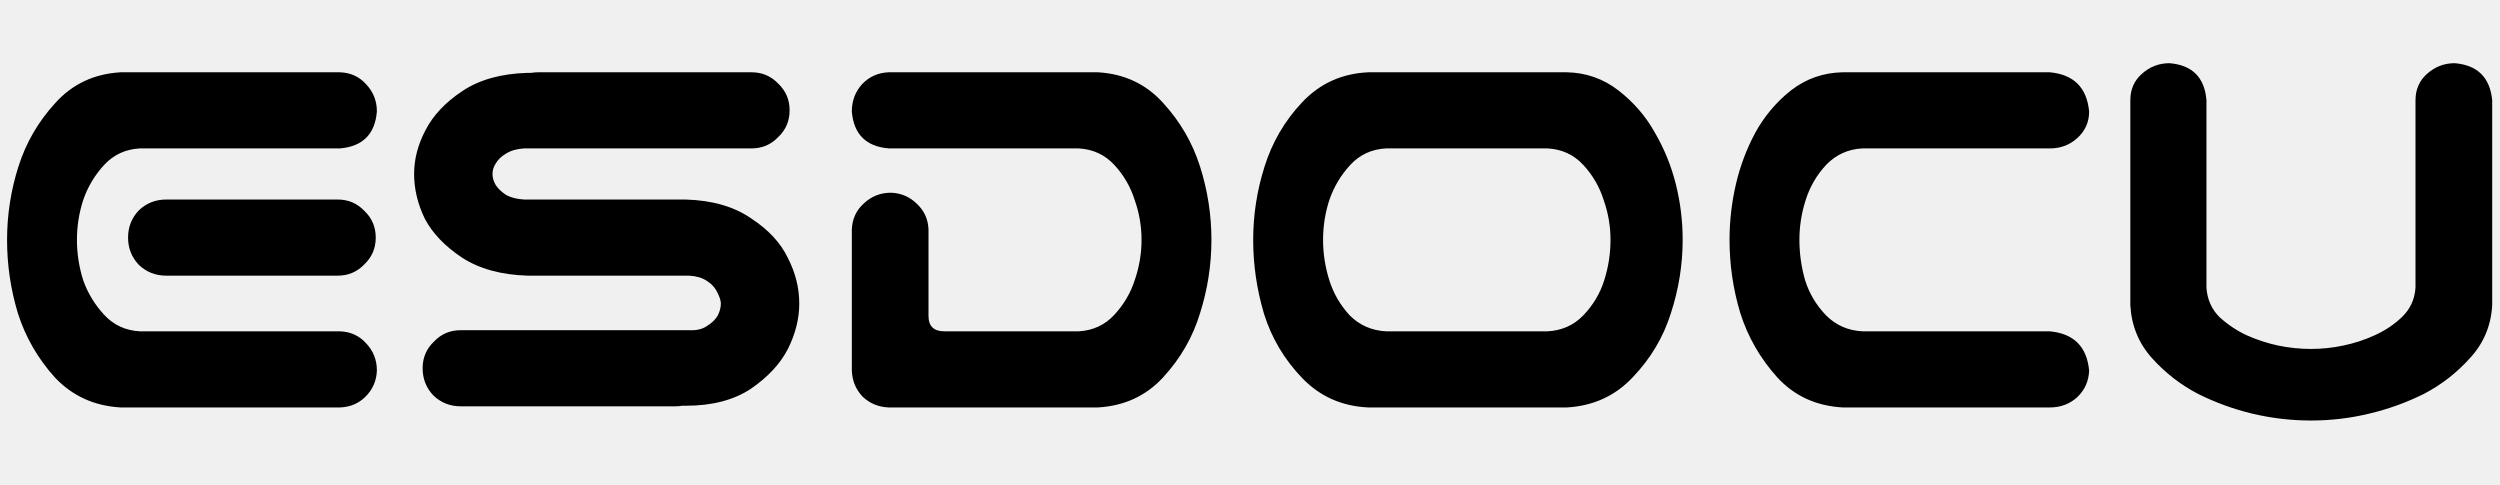
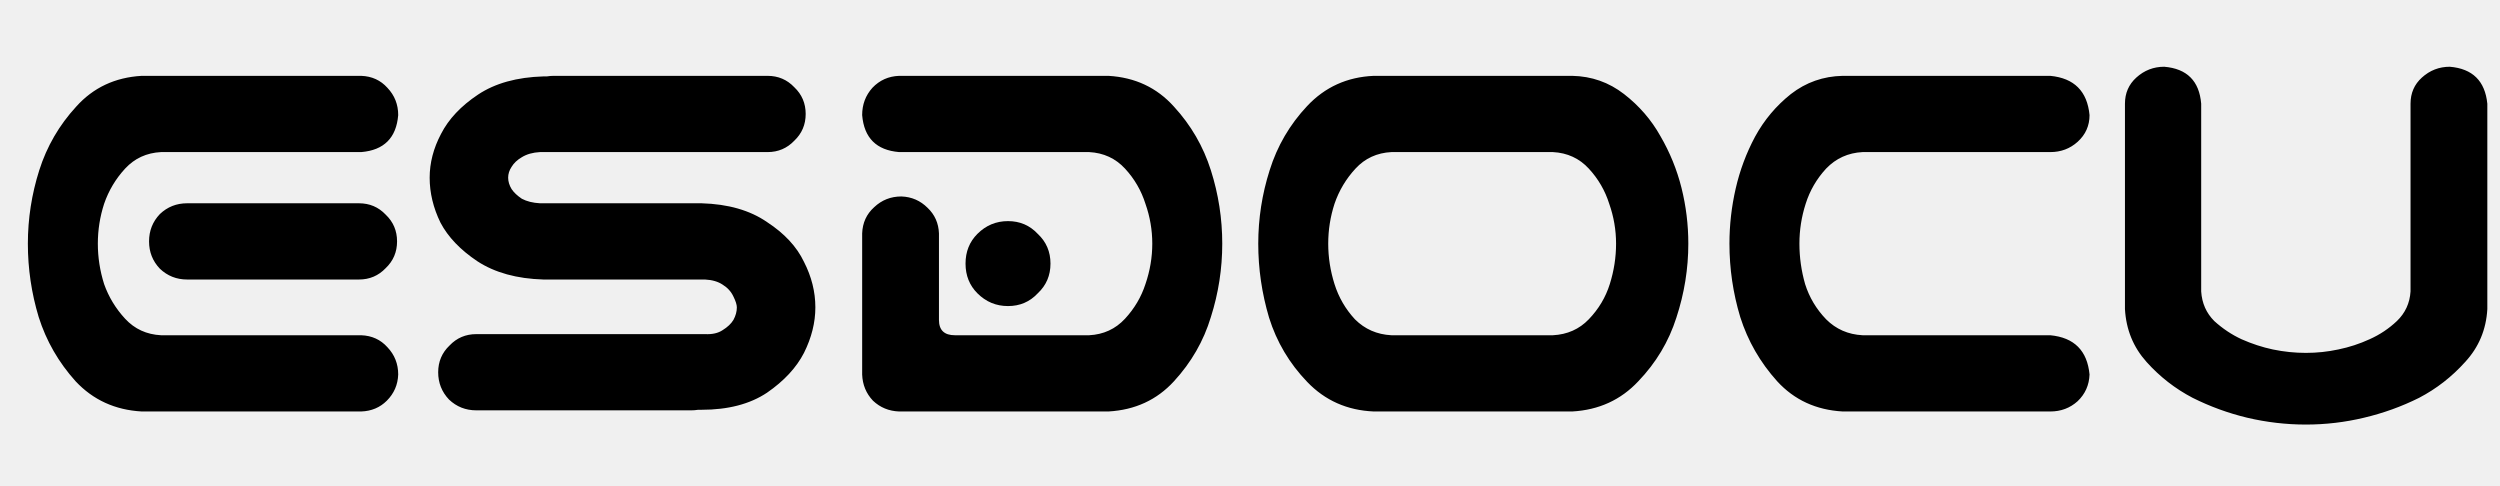
- <svg xmlns="http://www.w3.org/2000/svg" height="20" viewBox="0 0 361 70" fill="none">
-   <g clipPath="url(#clip0_543_351)">
-     <path fill="currentColor" d="M17.426 10.438H21.199H49.09C50.621 10.492 51.879 11.066 52.863 12.16C53.902 13.254 54.422 14.566 54.422 16.098C54.148 19.379 52.371 21.156 49.09 21.43H20.215C18.137 21.539 16.414 22.332 15.047 23.809C13.68 25.285 12.668 26.98 12.012 28.895C11.41 30.754 11.109 32.668 11.109 34.637C11.109 36.605 11.41 38.547 12.012 40.461C12.668 42.32 13.68 43.988 15.047 45.465C16.414 46.941 18.137 47.734 20.215 47.844H49.09C50.621 47.898 51.879 48.473 52.863 49.566C53.902 50.66 54.422 51.973 54.422 53.504C54.367 54.98 53.82 56.238 52.781 57.277C51.797 58.262 50.566 58.781 49.09 58.836H18.984H17.426C13.598 58.617 10.426 57.168 7.91 54.488C5.449 51.754 3.672 48.664 2.578 45.219C1.539 41.773 1.02 38.246 1.02 34.637C1.02 31.027 1.566 27.5 2.66 24.055C3.754 20.609 5.531 17.547 7.992 14.867C10.453 12.133 13.598 10.656 17.426 10.438ZM54.258 34.309C54.258 35.84 53.711 37.125 52.617 38.164C51.578 39.258 50.293 39.805 48.762 39.805H23.988C22.457 39.805 21.145 39.285 20.051 38.246C19.012 37.152 18.492 35.84 18.492 34.309C18.492 32.777 19.012 31.465 20.051 30.371C21.145 29.332 22.457 28.812 23.988 28.812H48.762C50.293 28.812 51.578 29.359 52.617 30.453C53.711 31.492 54.258 32.777 54.258 34.309ZM114.019 15.934C114.019 17.465 113.472 18.75 112.379 19.789C111.34 20.883 110.054 21.43 108.523 21.43H75.711C74.672 21.484 73.797 21.73 73.086 22.168C72.429 22.551 71.937 23.016 71.609 23.562C71.281 24.055 71.117 24.574 71.117 25.121C71.117 25.668 71.281 26.215 71.609 26.762C71.937 27.254 72.429 27.719 73.086 28.156C73.797 28.539 74.672 28.758 75.711 28.812H99.007C102.836 28.922 105.98 29.824 108.441 31.52C110.957 33.16 112.734 35.074 113.773 37.262C114.867 39.395 115.414 41.582 115.414 43.824C115.414 46.012 114.867 48.199 113.773 50.387C112.679 52.52 110.902 54.434 108.441 56.129C105.98 57.77 102.836 58.59 99.007 58.59H98.515C98.187 58.645 97.859 58.672 97.531 58.672H66.523C64.992 58.672 63.679 58.152 62.586 57.113C61.547 56.02 61.027 54.707 61.027 53.176C61.027 51.645 61.574 50.359 62.668 49.32C63.707 48.227 64.992 47.68 66.523 47.68H99.5C100.539 47.734 101.386 47.543 102.043 47.105C102.754 46.668 103.273 46.176 103.601 45.629C103.929 45.027 104.093 44.426 104.093 43.824C104.093 43.441 103.929 42.922 103.601 42.266C103.273 41.555 102.754 40.98 102.043 40.543C101.386 40.105 100.539 39.859 99.5 39.805H76.203C72.375 39.695 69.203 38.82 66.687 37.18C64.226 35.539 62.449 33.68 61.355 31.602C60.316 29.469 59.797 27.309 59.797 25.121C59.797 22.988 60.343 20.883 61.437 18.805C62.531 16.672 64.308 14.785 66.769 13.145C69.23 11.504 72.375 10.629 76.203 10.52H76.695C77.023 10.465 77.351 10.438 77.679 10.438H108.523C110.054 10.438 111.34 10.984 112.379 12.078C113.472 13.117 114.019 14.402 114.019 15.934ZM158.523 10.438C162.351 10.656 165.495 12.133 167.956 14.867C170.417 17.547 172.195 20.609 173.288 24.055C174.382 27.5 174.929 31.027 174.929 34.637C174.929 38.246 174.382 41.773 173.288 45.219C172.249 48.664 170.472 51.754 167.956 54.488C165.495 57.168 162.351 58.617 158.523 58.836H128.335C126.859 58.781 125.601 58.262 124.562 57.277C123.577 56.238 123.058 54.98 123.003 53.504V33.16C123.058 31.629 123.632 30.371 124.726 29.387C125.82 28.348 127.132 27.828 128.663 27.828C130.14 27.883 131.398 28.43 132.437 29.469C133.476 30.453 134.023 31.684 134.077 33.16V45.629C134.077 47.105 134.843 47.844 136.374 47.844H155.734C157.812 47.734 159.535 46.941 160.902 45.465C162.269 43.988 163.253 42.32 163.855 40.461C164.511 38.547 164.839 36.605 164.839 34.637C164.839 32.668 164.511 30.754 163.855 28.895C163.253 26.98 162.269 25.285 160.902 23.809C159.535 22.332 157.812 21.539 155.734 21.43H128.335C125.054 21.156 123.277 19.379 123.003 16.098C123.003 14.566 123.495 13.254 124.48 12.16C125.519 11.066 126.804 10.492 128.335 10.438H158.523ZM226.241 10.438C229.03 10.492 231.519 11.367 233.706 13.062C235.894 14.758 237.644 16.781 238.956 19.133C240.323 21.484 241.335 23.973 241.991 26.598C242.648 29.223 242.976 31.902 242.976 34.637C242.976 38.246 242.401 41.801 241.253 45.301C240.159 48.746 238.327 51.809 235.757 54.488C233.241 57.168 230.069 58.617 226.241 58.836H197.612C193.784 58.672 190.585 57.25 188.015 54.57C185.444 51.891 183.612 48.801 182.519 45.301C181.48 41.801 180.96 38.246 180.96 34.637C180.96 31.027 181.507 27.5 182.601 24.055C183.694 20.555 185.499 17.465 188.015 14.785C190.585 12.051 193.784 10.602 197.612 10.438H199.171H224.683H226.241ZM223.452 47.844C225.53 47.734 227.253 46.969 228.62 45.547C230.042 44.07 231.054 42.375 231.655 40.461C232.257 38.547 232.558 36.605 232.558 34.637C232.558 32.668 232.23 30.754 231.573 28.895C230.972 26.98 229.987 25.285 228.62 23.809C227.253 22.332 225.53 21.539 223.452 21.43H200.155C198.077 21.539 196.355 22.332 194.987 23.809C193.62 25.285 192.608 26.98 191.952 28.895C191.351 30.754 191.05 32.668 191.05 34.637C191.05 36.605 191.351 38.547 191.952 40.461C192.554 42.375 193.538 44.07 194.905 45.547C196.327 46.969 198.077 47.734 200.155 47.844H223.452ZM268.94 21.43C266.862 21.539 265.112 22.332 263.69 23.809C262.323 25.285 261.339 26.98 260.737 28.895C260.135 30.754 259.835 32.668 259.835 34.637C259.835 36.605 260.108 38.547 260.655 40.461C261.257 42.375 262.268 44.07 263.69 45.547C265.112 46.969 266.862 47.734 268.94 47.844H296.01C299.456 48.172 301.342 50.059 301.671 53.504C301.616 55.035 301.042 56.32 299.948 57.359C298.854 58.344 297.542 58.836 296.01 58.836H269.842H266.069C262.241 58.617 259.096 57.168 256.635 54.488C254.175 51.754 252.397 48.664 251.303 45.219C250.264 41.773 249.745 38.246 249.745 34.637C249.745 31.957 250.046 29.305 250.647 26.68C251.249 24.055 252.178 21.566 253.436 19.215C254.749 16.809 256.471 14.758 258.604 13.062C260.792 11.367 263.28 10.492 266.069 10.438H267.628H296.01C299.456 10.766 301.342 12.652 301.671 16.098C301.671 17.629 301.096 18.914 299.948 19.953C298.854 20.938 297.542 21.43 296.01 21.43H268.94ZM333.705 60.723C330.862 60.723 328.045 60.395 325.256 59.738C322.522 59.082 319.897 58.125 317.381 56.867C314.866 55.555 312.651 53.832 310.737 51.699C308.823 49.566 307.784 47.023 307.62 44.07V40.625V14.457C307.62 12.926 308.166 11.668 309.26 10.684C310.409 9.645 311.748 9.125 313.28 9.125C316.561 9.398 318.338 11.176 318.612 14.457V41.527C318.721 43.223 319.35 44.645 320.498 45.793C321.702 46.887 323.014 47.762 324.436 48.418C325.913 49.074 327.416 49.566 328.948 49.895C330.534 50.223 332.12 50.387 333.705 50.387C335.291 50.387 336.85 50.223 338.381 49.895C339.967 49.566 341.471 49.074 342.893 48.418C344.37 47.762 345.682 46.887 346.83 45.793C348.034 44.645 348.69 43.223 348.799 41.527V14.457C348.799 12.926 349.346 11.668 350.44 10.684C351.588 9.645 352.928 9.125 354.459 9.125C357.741 9.398 359.545 11.176 359.873 14.457V40.625V44.07C359.709 47.023 358.643 49.566 356.674 51.699C354.76 53.832 352.545 55.555 350.03 56.867C347.514 58.125 344.862 59.082 342.073 59.738C339.338 60.395 336.549 60.723 333.705 60.723Z" />
+ <svg xmlns="http://www.w3.org/2000/svg" width="103" height="20" viewBox="0 0 103 20" fill="none">
+   <g clip-path="url(#clip0_571_345)">
+     <path d="M5.836 3.125H6.914H14.883C15.32 3.141 15.68 3.305 15.961 3.617C16.258 3.93 16.406 4.305 16.406 4.742C16.328 5.68 15.82 6.188 14.883 6.266H6.633C6.039 6.297 5.547 6.523 5.156 6.945C4.766 7.367 4.477 7.852 4.289 8.398C4.117 8.93 4.031 9.477 4.031 10.039C4.031 10.602 4.117 11.156 4.289 11.703C4.477 12.234 4.766 12.711 5.156 13.133C5.547 13.555 6.039 13.781 6.633 13.812H14.883C15.32 13.828 15.68 13.992 15.961 14.305C16.258 14.617 16.406 14.992 16.406 15.43C16.391 15.852 16.234 16.211 15.938 16.508C15.656 16.789 15.305 16.938 14.883 16.953H6.281H5.836C4.742 16.891 3.836 16.477 3.117 15.711C2.414 14.93 1.906 14.047 1.594 13.062C1.297 12.078 1.148 11.07 1.148 10.039C1.148 9.008 1.305 8 1.617 7.016C1.93 6.031 2.438 5.156 3.141 4.391C3.844 3.609 4.742 3.188 5.836 3.125ZM16.359 9.945C16.359 10.383 16.203 10.75 15.891 11.047C15.594 11.359 15.227 11.516 14.789 11.516H7.711C7.273 11.516 6.898 11.367 6.586 11.07C6.289 10.758 6.141 10.383 6.141 9.945C6.141 9.508 6.289 9.133 6.586 8.82C6.898 8.523 7.273 8.375 7.711 8.375H14.789C15.227 8.375 15.594 8.531 15.891 8.844C16.203 9.141 16.359 9.508 16.359 9.945ZM33.194 4.695C33.194 5.133 33.038 5.5 32.725 5.797C32.428 6.109 32.061 6.266 31.624 6.266H22.249C21.952 6.281 21.702 6.352 21.499 6.477C21.311 6.586 21.171 6.719 21.077 6.875C20.983 7.016 20.936 7.164 20.936 7.32C20.936 7.477 20.983 7.633 21.077 7.789C21.171 7.93 21.311 8.062 21.499 8.188C21.702 8.297 21.952 8.359 22.249 8.375H28.905C29.999 8.406 30.897 8.664 31.6 9.148C32.319 9.617 32.827 10.164 33.124 10.789C33.436 11.398 33.593 12.023 33.593 12.664C33.593 13.289 33.436 13.914 33.124 14.539C32.811 15.148 32.303 15.695 31.6 16.18C30.897 16.648 29.999 16.883 28.905 16.883H28.764C28.671 16.898 28.577 16.906 28.483 16.906H19.624C19.186 16.906 18.811 16.758 18.499 16.461C18.202 16.148 18.053 15.773 18.053 15.336C18.053 14.898 18.21 14.531 18.522 14.234C18.819 13.922 19.186 13.766 19.624 13.766H29.046C29.343 13.781 29.585 13.727 29.772 13.602C29.975 13.477 30.124 13.336 30.218 13.18C30.311 13.008 30.358 12.836 30.358 12.664C30.358 12.555 30.311 12.406 30.218 12.219C30.124 12.016 29.975 11.852 29.772 11.727C29.585 11.602 29.343 11.531 29.046 11.516H22.389C21.296 11.484 20.389 11.234 19.671 10.766C18.968 10.297 18.46 9.766 18.147 9.172C17.85 8.562 17.702 7.945 17.702 7.32C17.702 6.711 17.858 6.109 18.171 5.516C18.483 4.906 18.991 4.367 19.694 3.898C20.397 3.43 21.296 3.18 22.389 3.148H22.53C22.624 3.133 22.718 3.125 22.811 3.125H31.624C32.061 3.125 32.428 3.281 32.725 3.594C33.038 3.891 33.194 4.258 33.194 4.695ZM45.669 3.125C46.763 3.188 47.662 3.609 48.365 4.391C49.068 5.156 49.576 6.031 49.888 7.016C50.201 8 50.357 9.008 50.357 10.039C50.357 11.07 50.201 12.078 49.888 13.062C49.591 14.047 49.083 14.93 48.365 15.711C47.662 16.477 46.763 16.891 45.669 16.953H37.044C36.623 16.938 36.263 16.789 35.966 16.508C35.685 16.211 35.537 15.852 35.521 15.43V9.617C35.537 9.18 35.701 8.82 36.013 8.539C36.326 8.242 36.701 8.094 37.138 8.094C37.56 8.109 37.919 8.266 38.216 8.562C38.513 8.844 38.669 9.195 38.685 9.617V13.18C38.685 13.602 38.904 13.812 39.341 13.812H44.873C45.466 13.781 45.958 13.555 46.349 13.133C46.74 12.711 47.021 12.234 47.193 11.703C47.38 11.156 47.474 10.602 47.474 10.039C47.474 9.477 47.38 8.93 47.193 8.398C47.021 7.852 46.74 7.367 46.349 6.945C45.958 6.523 45.466 6.297 44.873 6.266H37.044C36.107 6.188 35.599 5.68 35.521 4.742C35.521 4.305 35.662 3.93 35.943 3.617C36.24 3.305 36.607 3.141 37.044 3.125H45.669ZM64.778 3.125C65.574 3.141 66.285 3.391 66.91 3.875C67.535 4.359 68.035 4.938 68.41 5.609C68.801 6.281 69.09 6.992 69.278 7.742C69.465 8.492 69.559 9.258 69.559 10.039C69.559 11.07 69.395 12.086 69.067 13.086C68.754 14.07 68.231 14.945 67.496 15.711C66.778 16.477 65.871 16.891 64.778 16.953H56.598C55.504 16.906 54.59 16.5 53.856 15.734C53.121 14.969 52.598 14.086 52.285 13.086C51.988 12.086 51.84 11.07 51.84 10.039C51.84 9.008 51.996 8 52.309 7.016C52.621 6.016 53.137 5.133 53.856 4.367C54.59 3.586 55.504 3.172 56.598 3.125H57.043H64.332H64.778ZM63.981 13.812C64.574 13.781 65.067 13.562 65.457 13.156C65.863 12.734 66.153 12.25 66.324 11.703C66.496 11.156 66.582 10.602 66.582 10.039C66.582 9.477 66.488 8.93 66.301 8.398C66.129 7.852 65.848 7.367 65.457 6.945C65.067 6.523 64.574 6.297 63.981 6.266H57.324C56.731 6.297 56.238 6.523 55.848 6.945C55.457 7.367 55.168 7.852 54.981 8.398C54.809 8.93 54.723 9.477 54.723 10.039C54.723 10.602 54.809 11.156 54.981 11.703C55.153 12.25 55.434 12.734 55.824 13.156C56.231 13.562 56.731 13.781 57.324 13.812H63.981ZM76.737 6.266C76.143 6.297 75.643 6.523 75.237 6.945C74.847 7.367 74.565 7.852 74.393 8.398C74.222 8.93 74.136 9.477 74.136 10.039C74.136 10.602 74.214 11.156 74.37 11.703C74.542 12.25 74.831 12.734 75.237 13.156C75.643 13.562 76.143 13.781 76.737 13.812H84.472C85.456 13.906 85.995 14.445 86.089 15.43C86.073 15.867 85.909 16.234 85.597 16.531C85.284 16.812 84.909 16.953 84.472 16.953H76.995H75.917C74.823 16.891 73.925 16.477 73.222 15.711C72.518 14.93 72.011 14.047 71.698 13.062C71.401 12.078 71.253 11.07 71.253 10.039C71.253 9.273 71.339 8.516 71.511 7.766C71.683 7.016 71.948 6.305 72.308 5.633C72.683 4.945 73.175 4.359 73.784 3.875C74.409 3.391 75.12 3.141 75.917 3.125H76.362H84.472C85.456 3.219 85.995 3.758 86.089 4.742C86.089 5.18 85.925 5.547 85.597 5.844C85.284 6.125 84.909 6.266 84.472 6.266H76.737ZM95.002 17.492C94.189 17.492 93.384 17.398 92.588 17.211C91.806 17.023 91.056 16.75 90.338 16.391C89.619 16.016 88.986 15.523 88.439 14.914C87.892 14.305 87.595 13.578 87.548 12.734V11.75V4.273C87.548 3.836 87.705 3.477 88.017 3.195C88.345 2.898 88.728 2.75 89.166 2.75C90.103 2.828 90.611 3.336 90.689 4.273V12.008C90.72 12.492 90.9 12.898 91.228 13.227C91.572 13.539 91.947 13.789 92.353 13.977C92.775 14.164 93.205 14.305 93.642 14.398C94.095 14.492 94.548 14.539 95.002 14.539C95.455 14.539 95.9 14.492 96.338 14.398C96.791 14.305 97.22 14.164 97.627 13.977C98.048 13.789 98.423 13.539 98.752 13.227C99.095 12.898 99.283 12.492 99.314 12.008V4.273C99.314 3.836 99.47 3.477 99.783 3.195C100.111 2.898 100.494 2.75 100.931 2.75C101.869 2.828 102.384 3.336 102.478 4.273V11.75V12.734C102.431 13.578 102.127 14.305 101.564 14.914C101.017 15.523 100.384 16.016 99.666 16.391C98.947 16.75 98.189 17.023 97.392 17.211C96.611 17.398 95.814 17.492 95.002 17.492Z" fill="black" />
+     <path d="M39.78 10.86C39.78 10.37 39.943 9.962 40.27 9.635C40.62 9.285 41.04 9.11 41.53 9.11C42.02 9.11 42.428 9.285 42.755 9.635C43.105 9.962 43.28 10.37 43.28 10.86C43.28 11.35 43.105 11.758 42.755 12.085C42.428 12.435 42.02 12.61 41.53 12.61C41.04 12.61 40.62 12.435 40.27 12.085C39.943 11.758 39.78 11.35 39.78 10.86Z" fill="black" />
  </g>
  <defs>
-     <clipPath id="clip0_543_351">
-       <rect width="361" height="70" fill="white" />
+     <clipPath id="clip0_571_345">
+       <rect width="103" height="20" fill="white" />
    </clipPath>
  </defs>
</svg>
